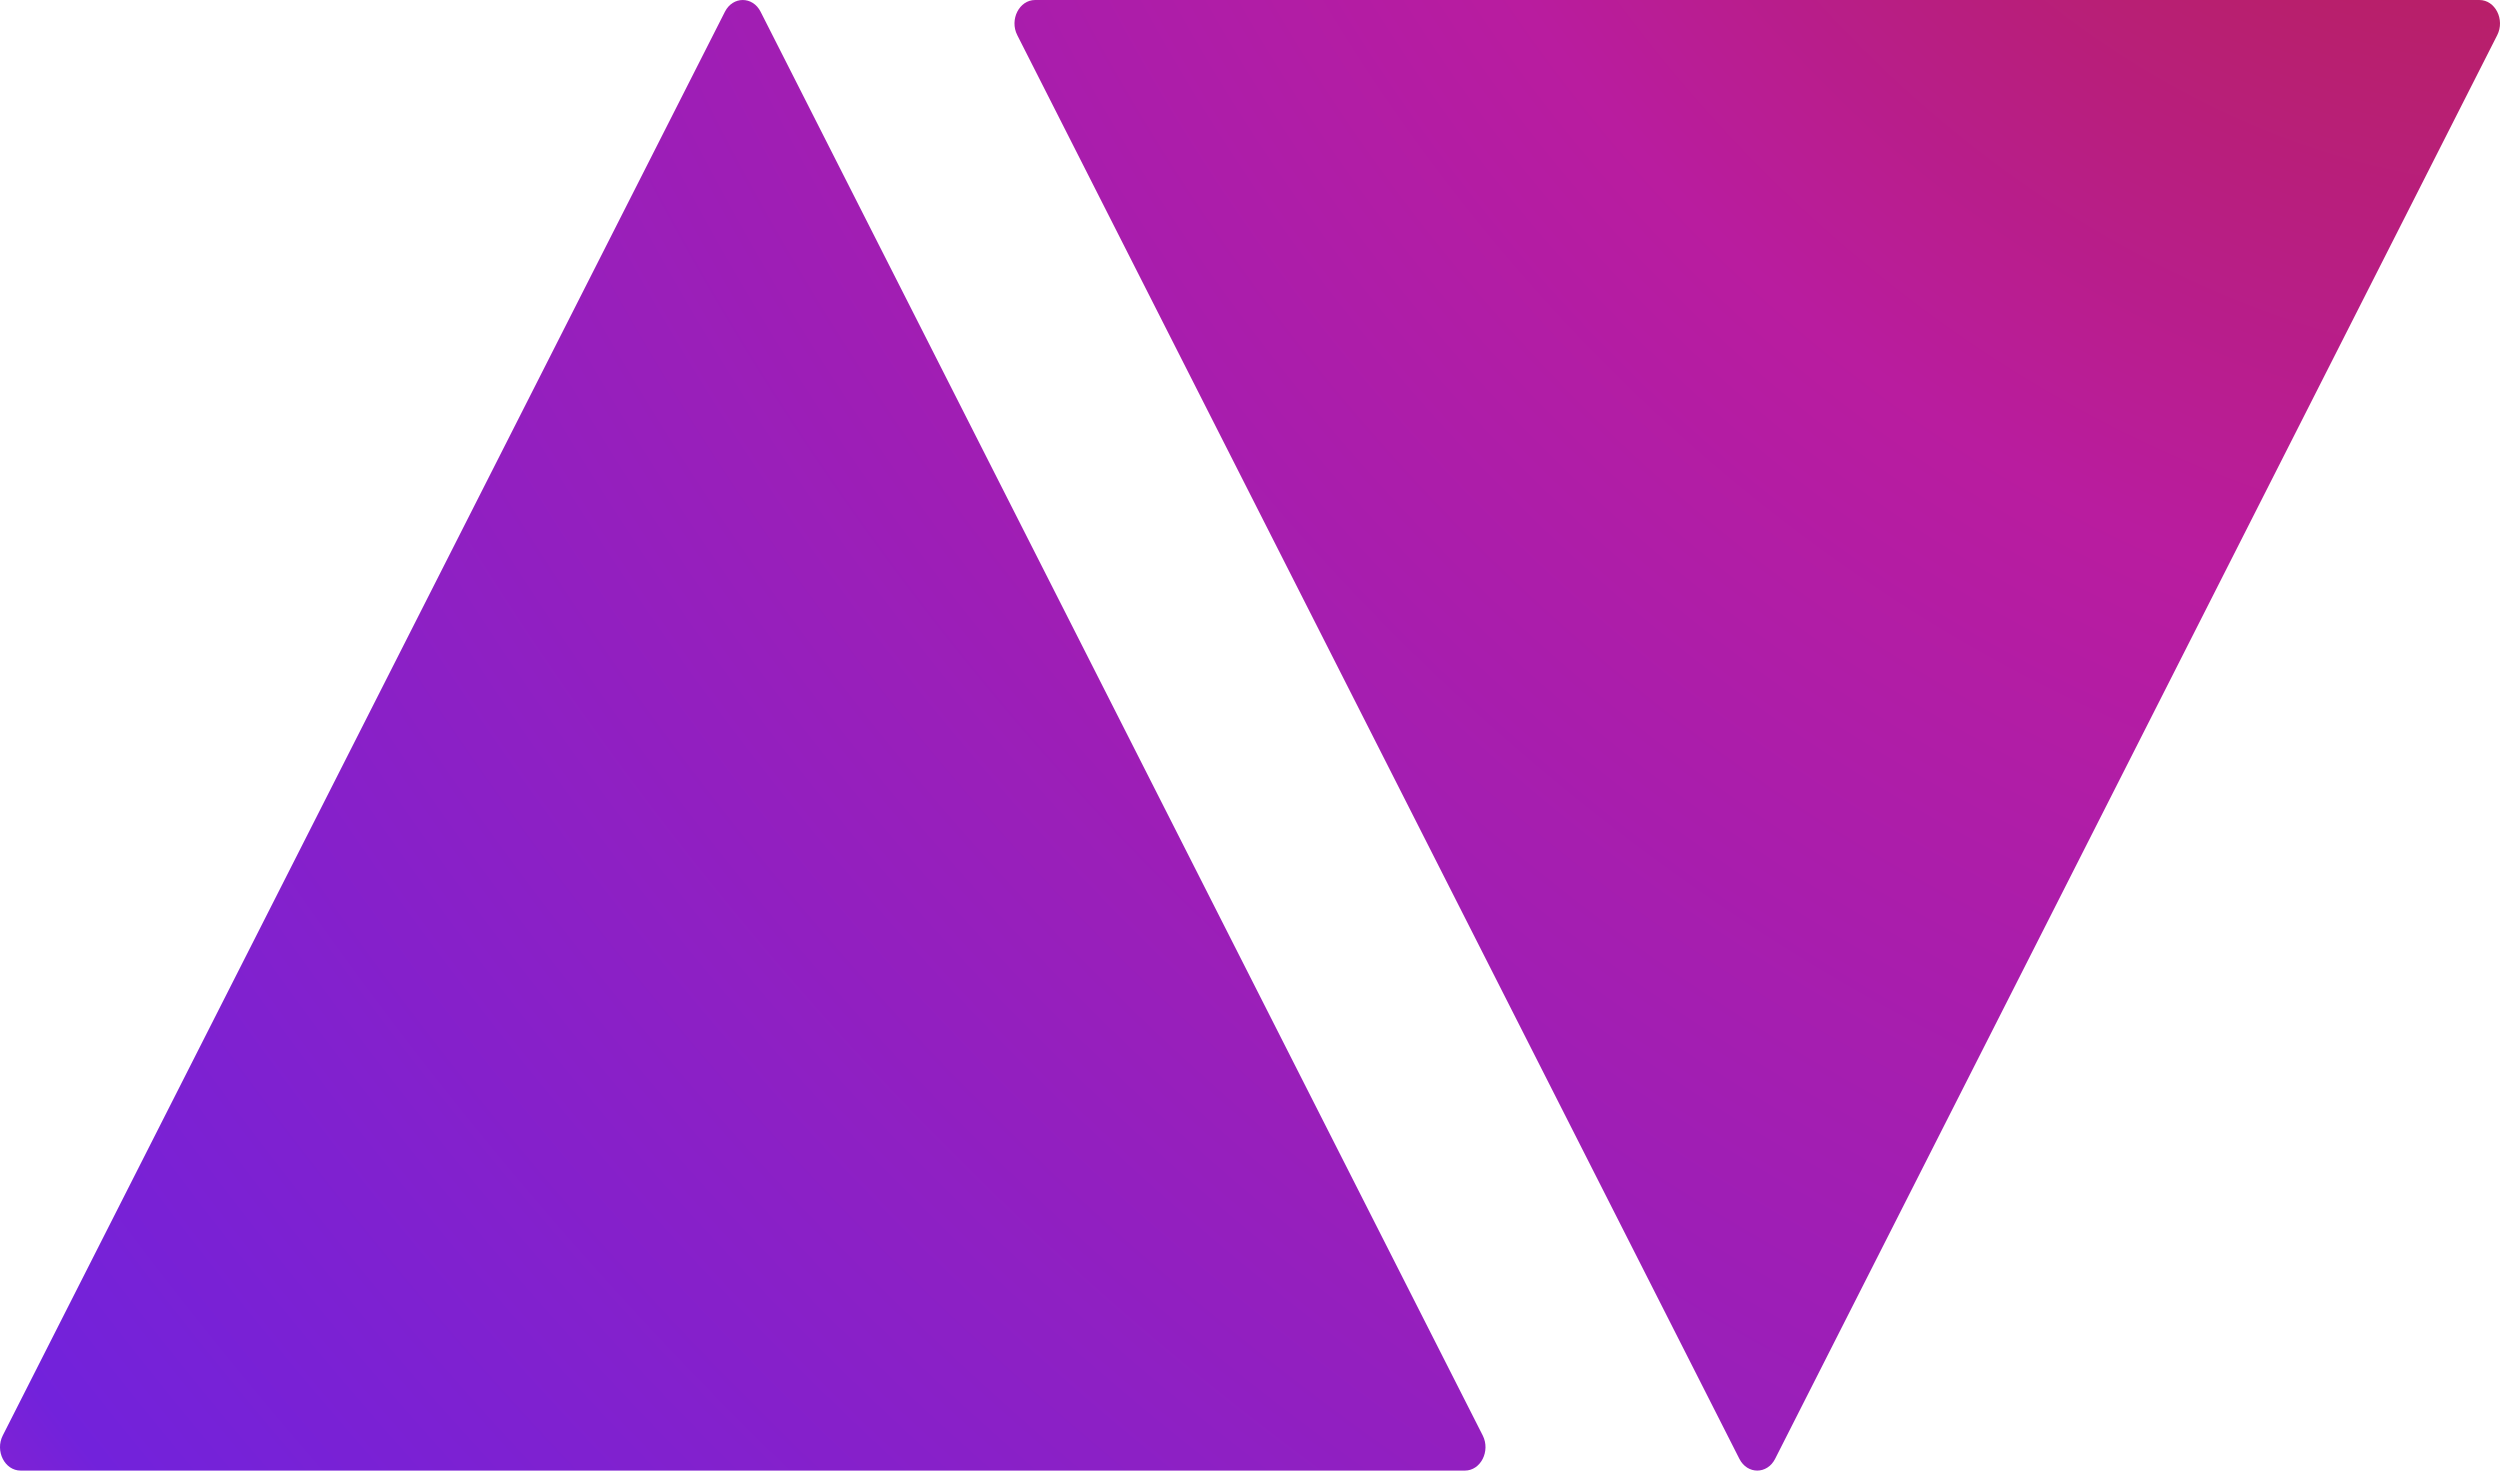
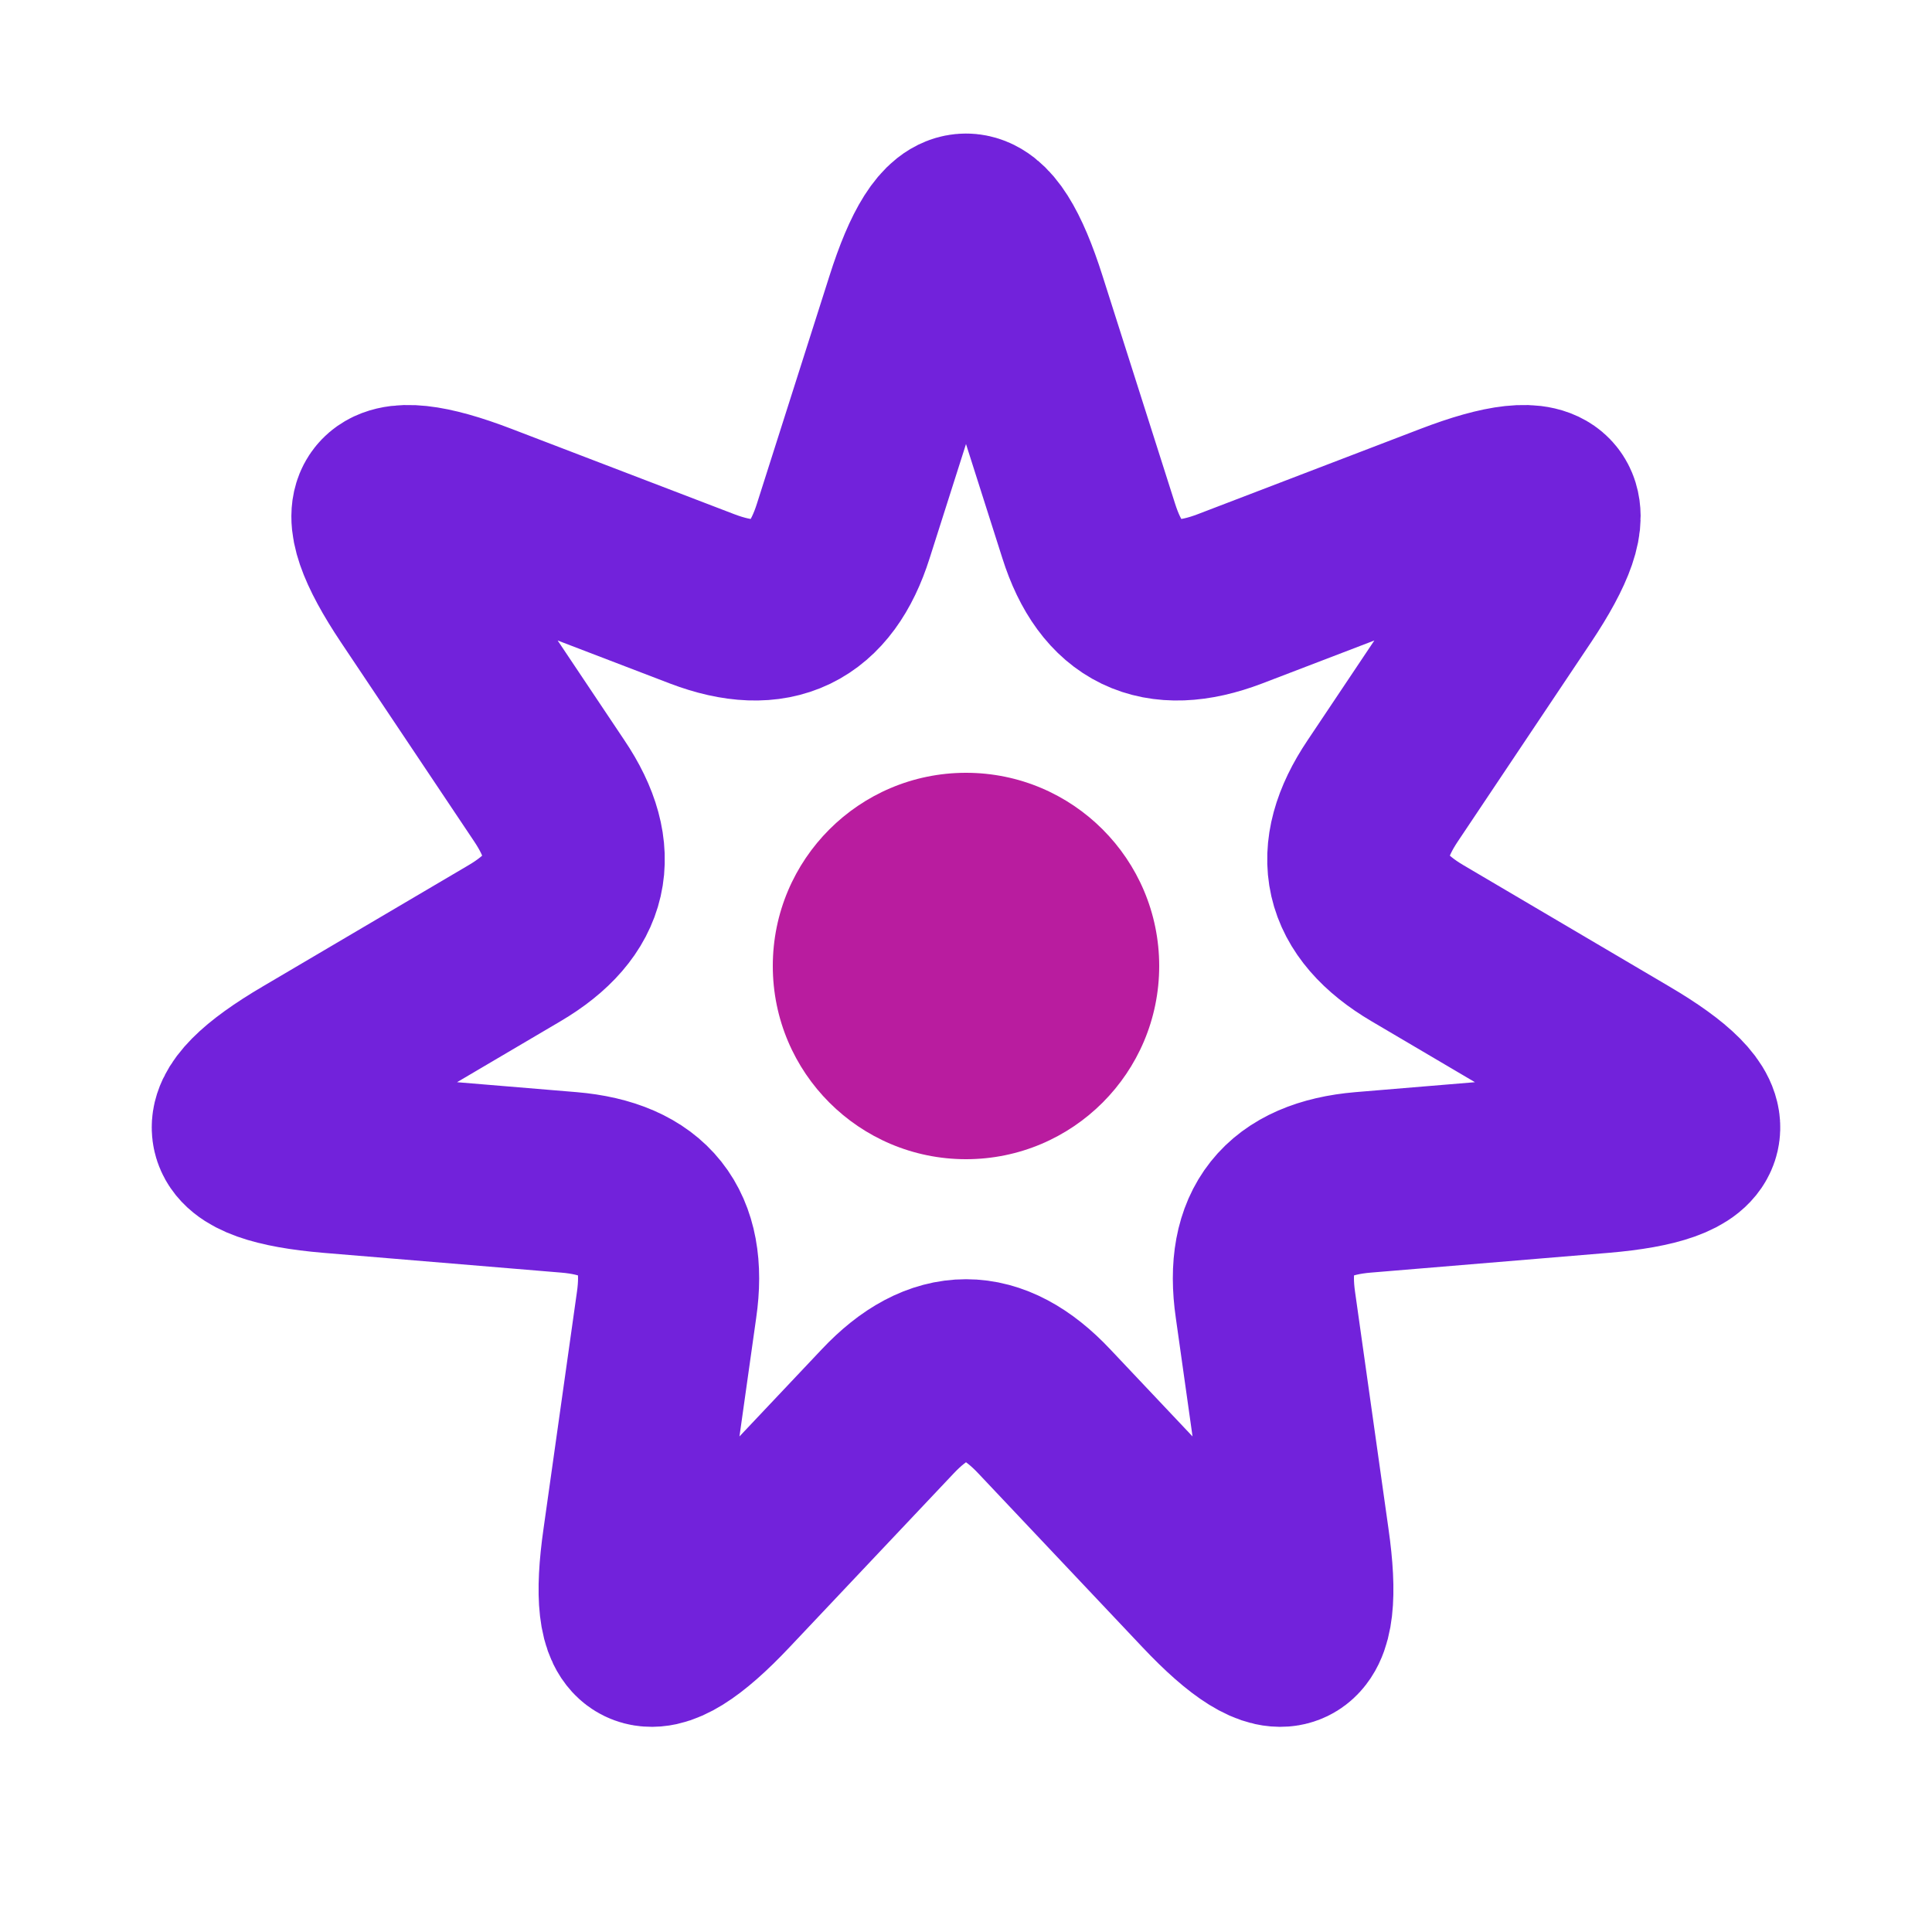
- <svg xmlns="http://www.w3.org/2000/svg" width="68" height="40" viewBox="0 0 68 40" fill="none">
-   <path d="M19.718 0.319C19.934 -0.106 20.473 -0.106 20.688 0.319L40.33 39.044C40.545 39.469 40.276 40 39.845 40H0.561C0.13 40 -0.14 39.469 0.076 39.044L19.718 0.319Z" fill="url(#paint0_radial_6_97)" />
-   <path d="M67.439 0C67.87 4.24914e-08 68.14 0.532 67.924 0.957L48.282 39.682C48.066 40.106 47.528 40.106 47.312 39.682L27.67 0.957C27.454 0.532 27.724 2.593e-05 28.155 0H67.439Z" fill="url(#paint1_radial_6_97)" />
-   <defs>
-     <radialGradient id="paint0_radial_6_97" cx="0" cy="0" r="1" gradientTransform="matrix(-74.1594 83.611 -92.1012 -103.839 65.2898 -18.3333)" gradientUnits="userSpaceOnUse">
-       <stop stop-color="#B62334" />
-       <stop offset="0.271" stop-color="#B91C9F" />
-       <stop offset="0.776" stop-color="#7222DB" />
-       <stop offset="1" stop-color="#FF2790" />
-     </radialGradient>
-     <radialGradient id="paint1_radial_6_97" cx="0" cy="0" r="1" gradientTransform="matrix(-74.1594 83.611 -92.1012 -103.839 65.2898 -18.3333)" gradientUnits="userSpaceOnUse">
-       <stop stop-color="#B62334" />
-       <stop offset="0.271" stop-color="#B91C9F" />
-       <stop offset="0.776" stop-color="#7222DB" />
-       <stop offset="1" stop-color="#FF2790" />
-     </radialGradient>
-   </defs>
+ <svg xmlns="http://www.w3.org/2000/svg" width="40" height="40" viewBox="0 0 40 40" fill="none">
+   <path d="M21.04 6.28 L22.54 10.99 Q23.25 13.24 25.46 12.40 L30.08 10.63 Q33.29 9.40 31.38 12.26 L28.63 16.37 Q27.31 18.33 29.35 19.53 L33.61 22.04 Q36.57 23.78 33.15 24.07 L28.22 24.48 Q25.86 24.68 26.20 27.02 L26.89 31.91 Q27.38 35.32 25.02 32.82 L21.62 29.22 Q20.00 27.50 18.38 29.22 L14.98 32.82 Q12.62 35.32 13.11 31.91 L13.80 27.02 Q14.14 24.68 11.78 24.48 L6.85 24.07 Q3.43 23.78 6.39 22.04 L10.65 19.53 Q12.69 18.33 11.37 16.37 L8.62 12.26 Q6.71 9.40 9.92 10.63 L14.54 12.40 Q16.75 13.24 17.46 10.99 L18.96 6.28 Q20.00 3.00 21.04 6.28Z" stroke="#7222DB" stroke-width="3.75" stroke-linejoin="round" />
+   <circle cx="20" cy="20" r="4" fill="#B91C9F" />
</svg>
